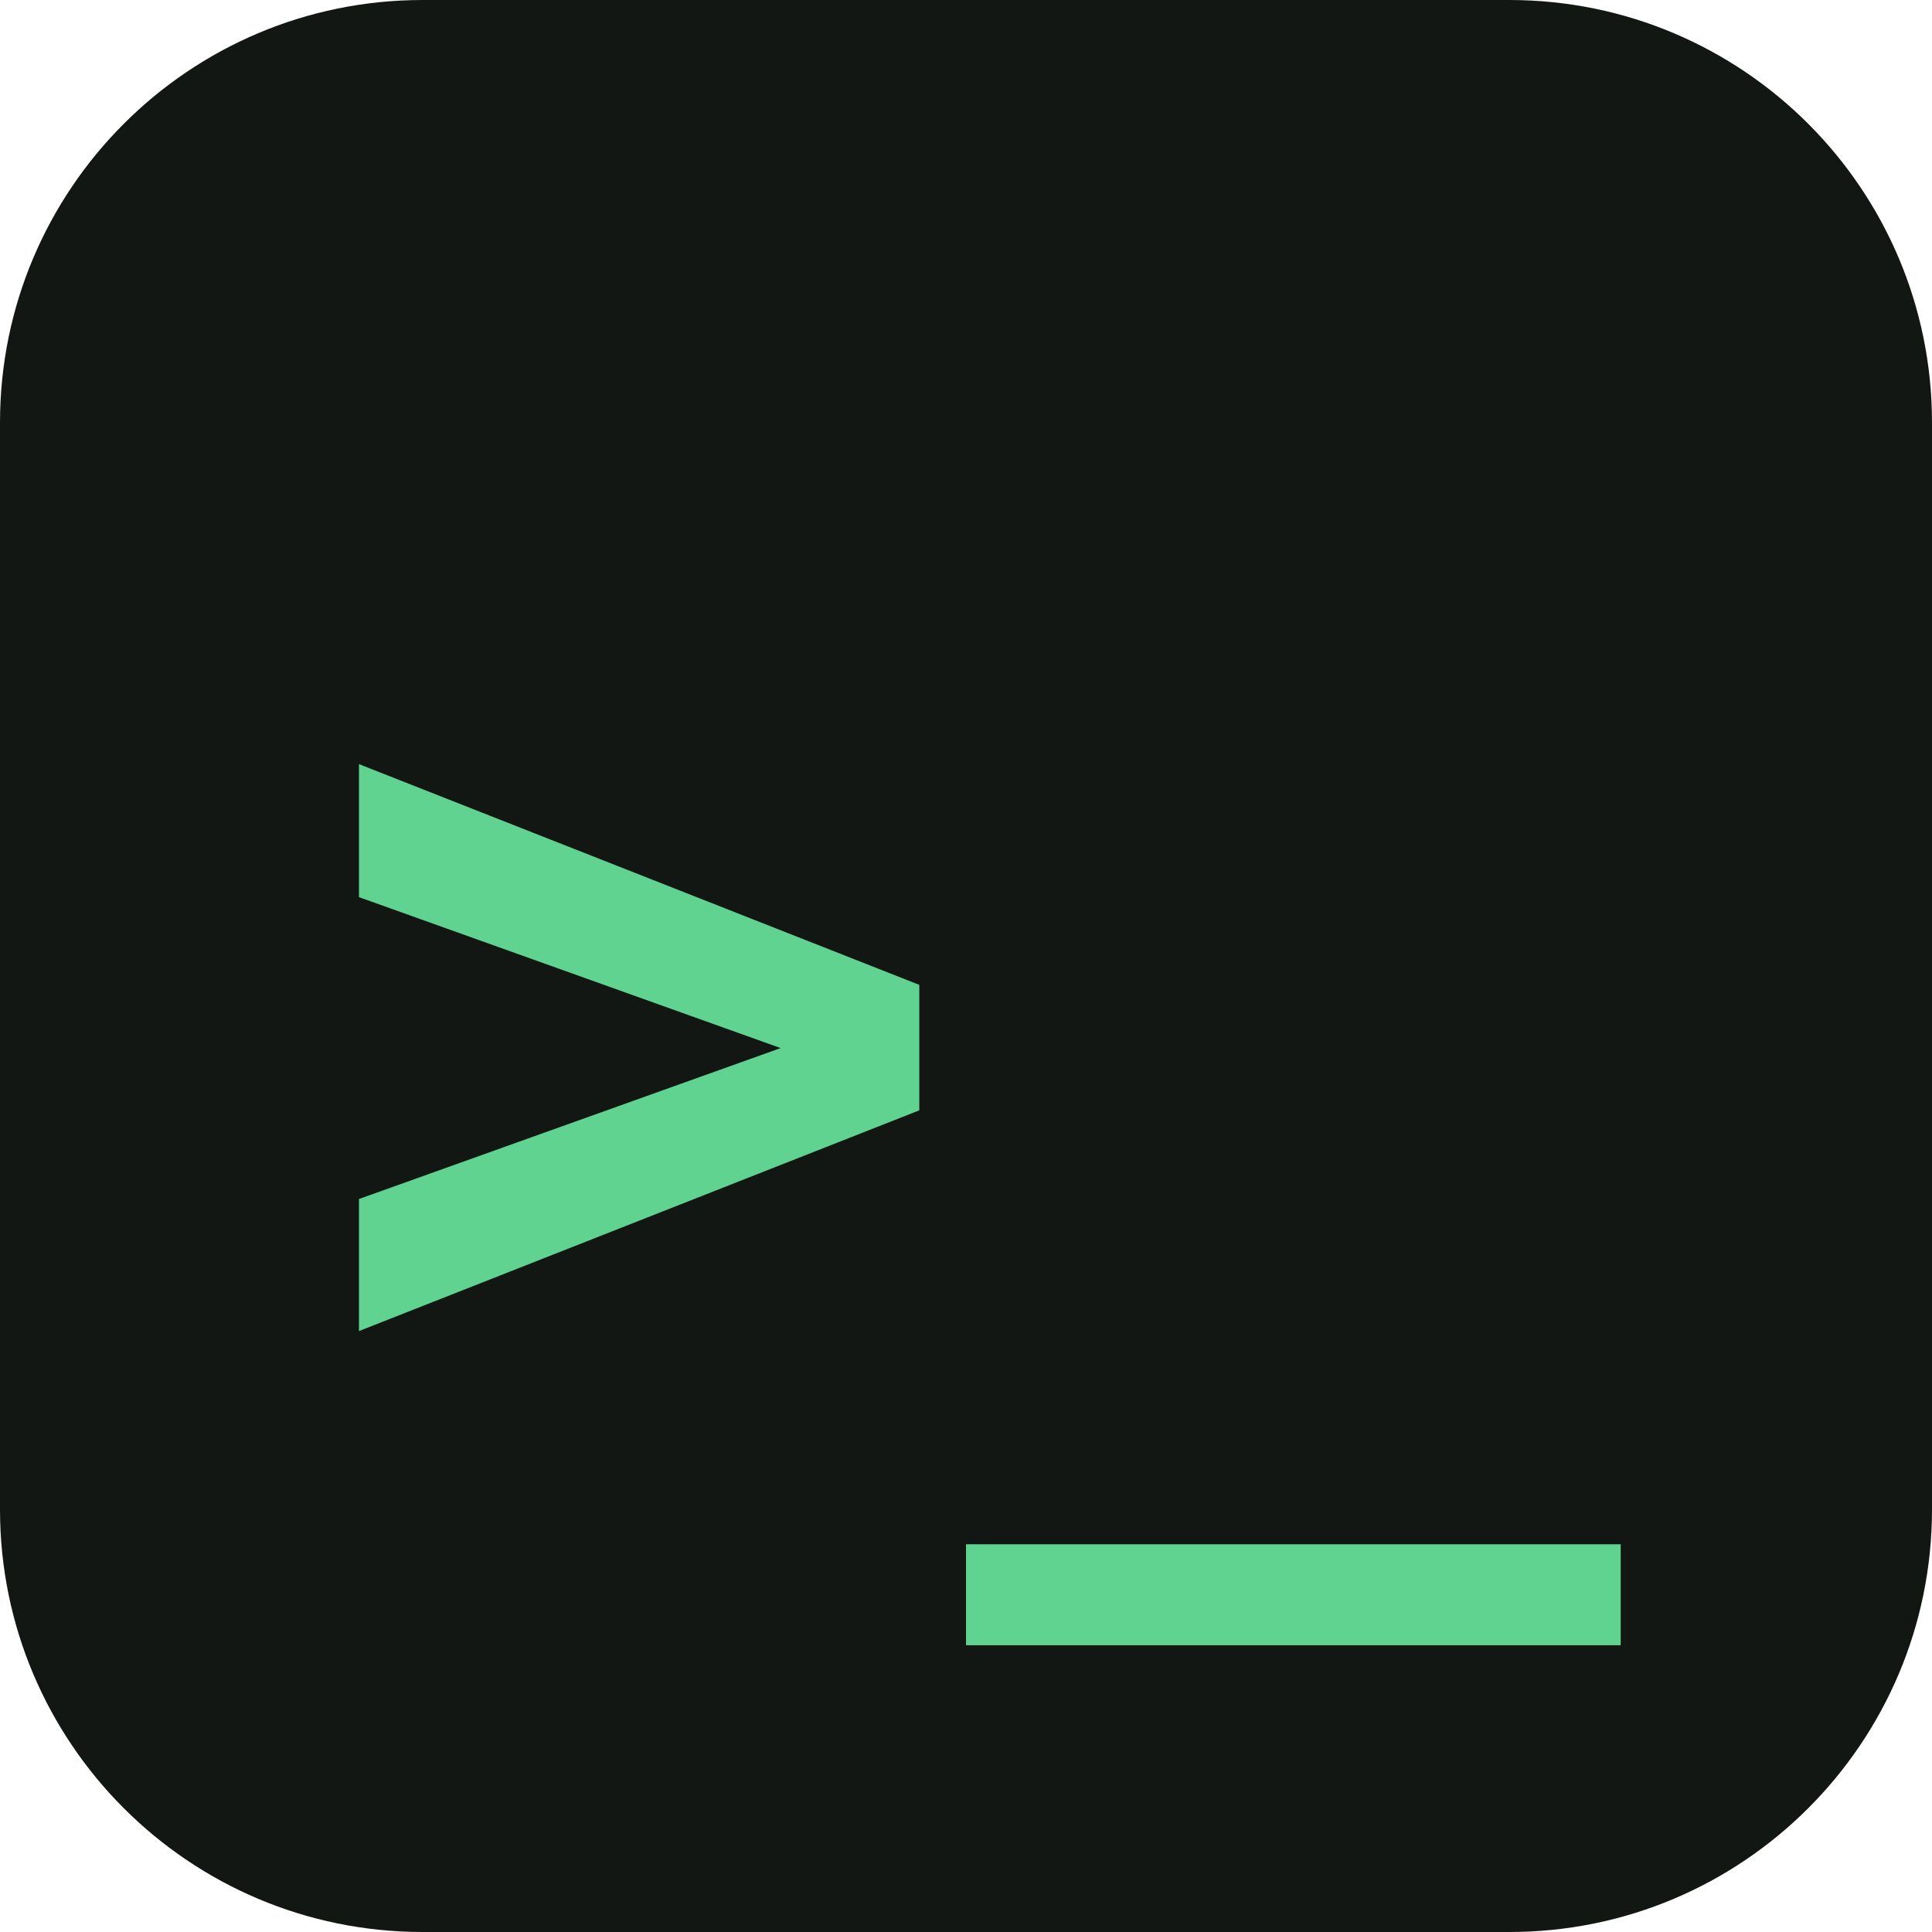
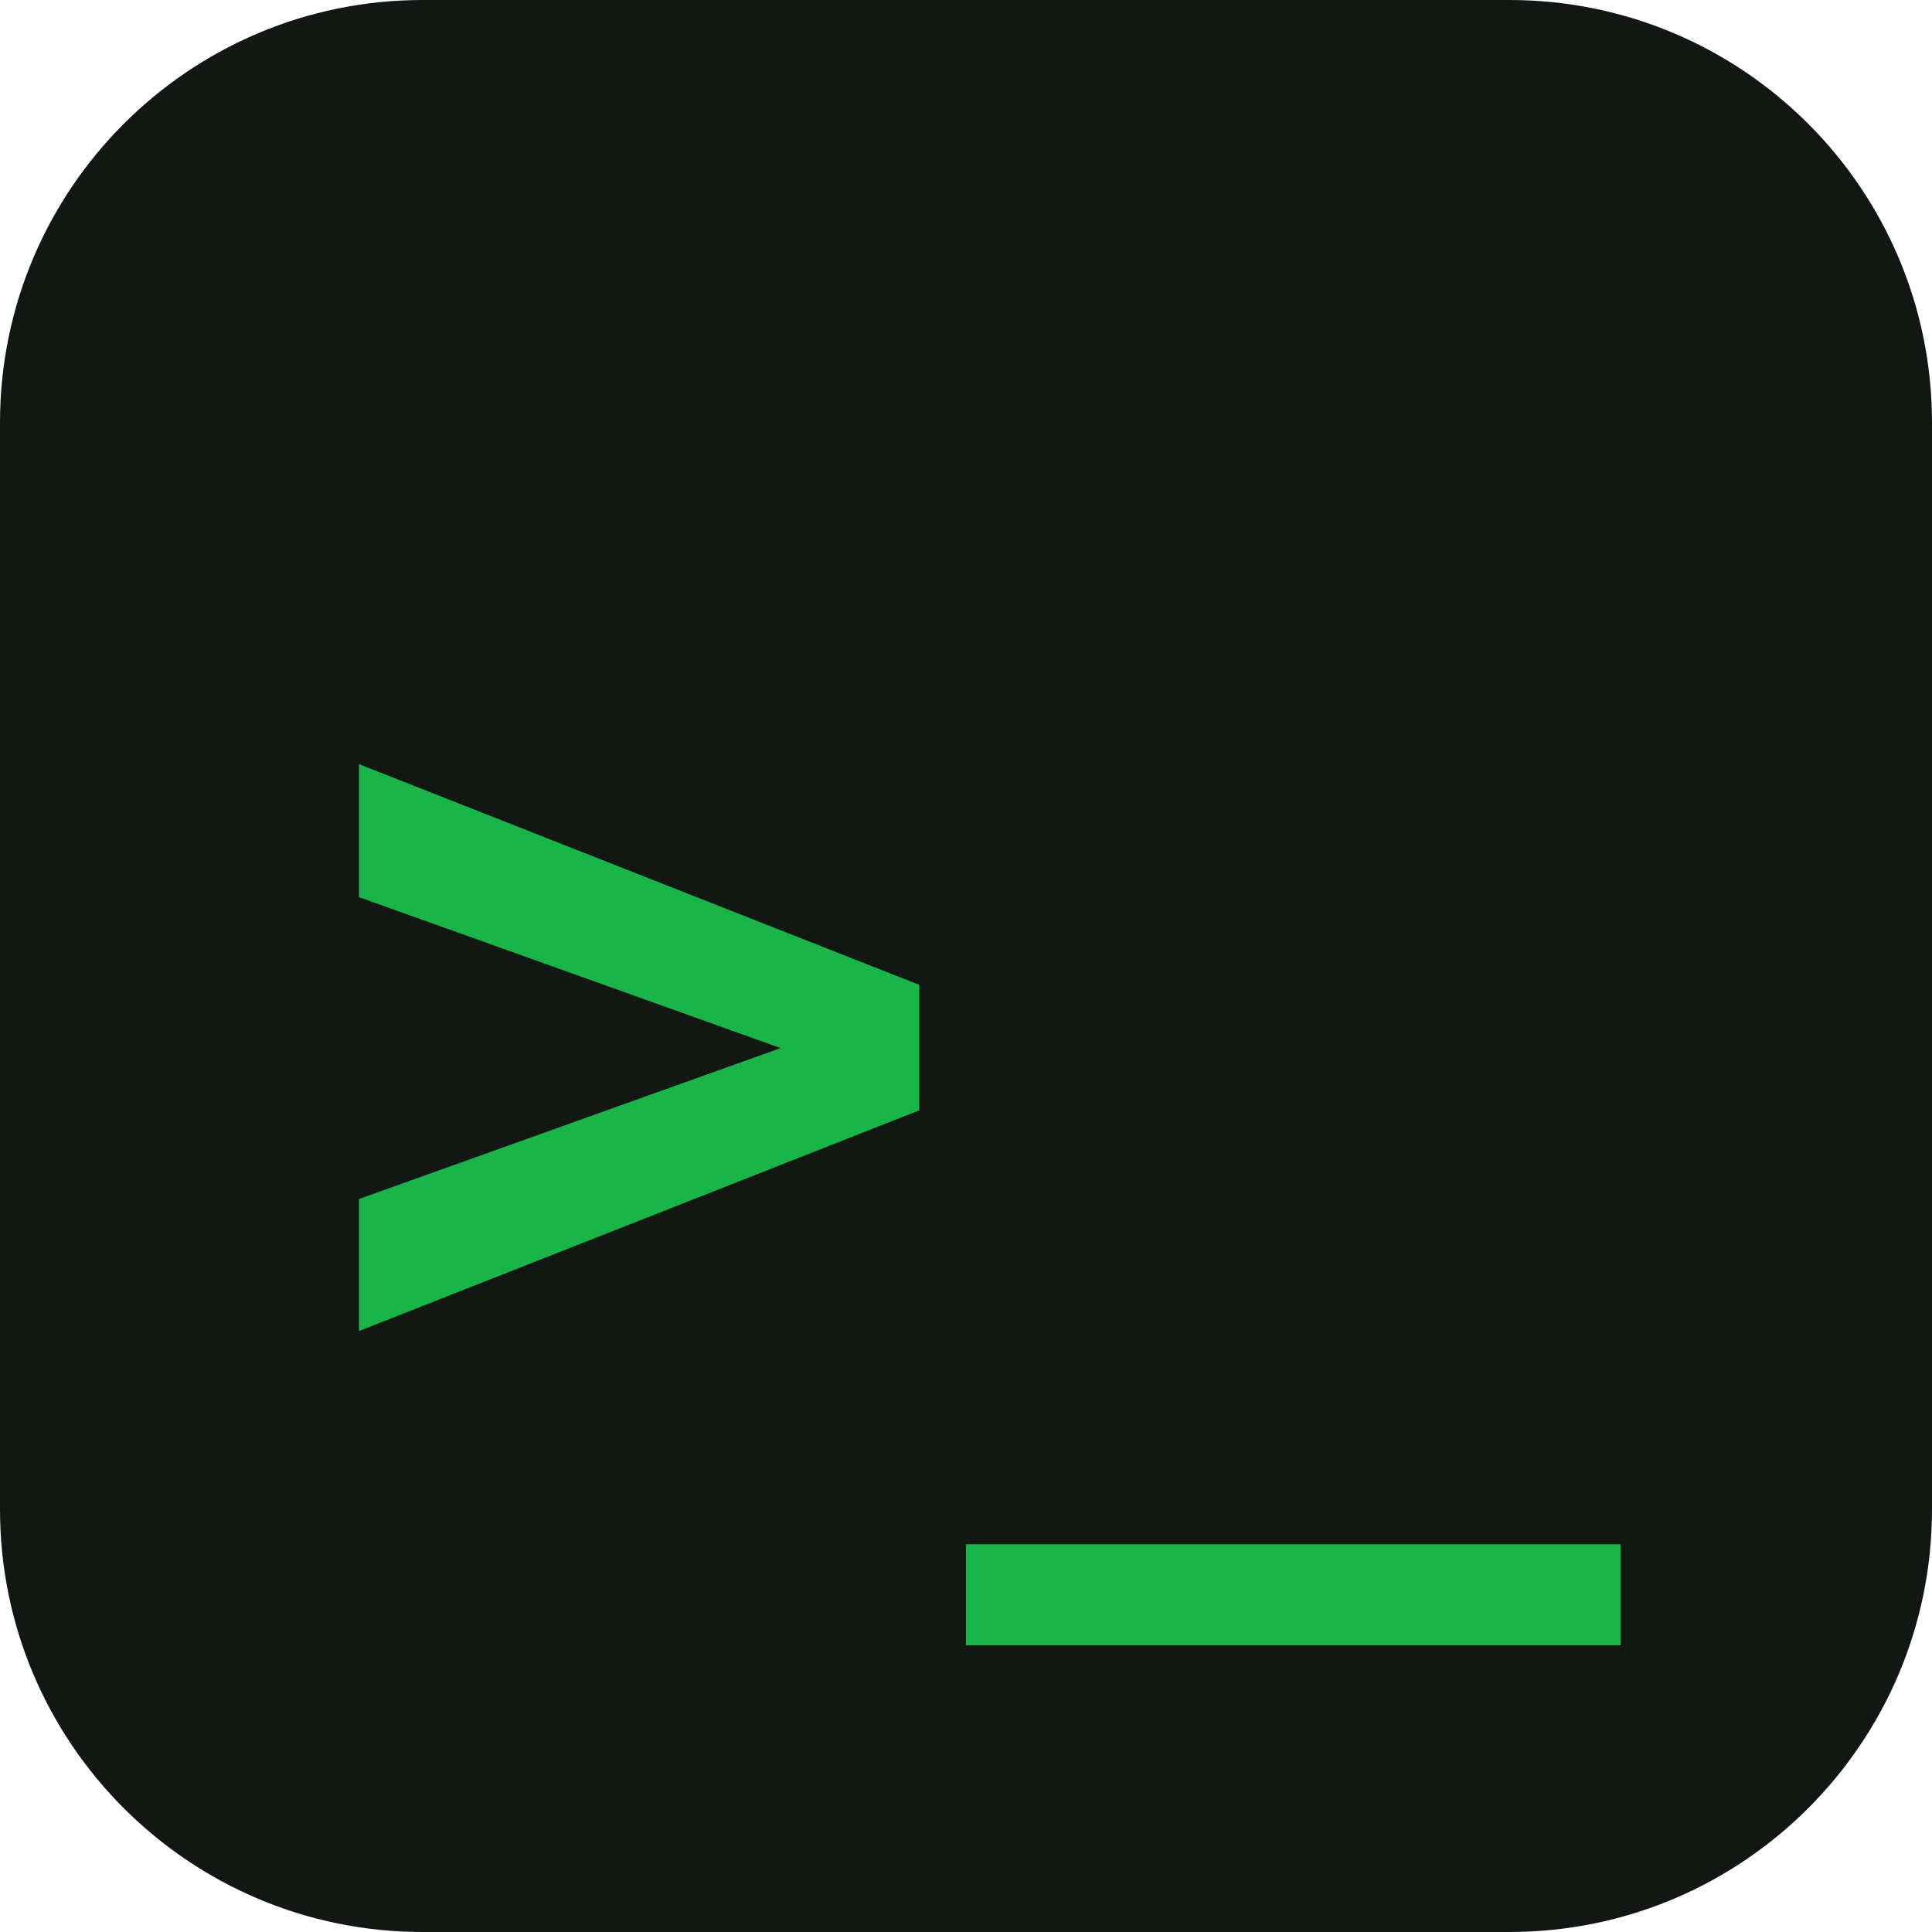
<svg xmlns="http://www.w3.org/2000/svg" viewBox="0 0 32 32">
  <rect width="32" height="32" rx="7" fill="#131714" />
-   <text x="16" y="23" text-anchor="middle" font-family="ui-monospace,Menlo,monospace" font-size="18" font-weight="700" fill="#5fd38f">&gt;_</text>
+   <text x="16" y="23" text-anchor="middle" font-family="ui-monospace,Menlo,monospace" font-size="18" font-weight="700" fill="#18b548">&gt;_</text>
</svg>
